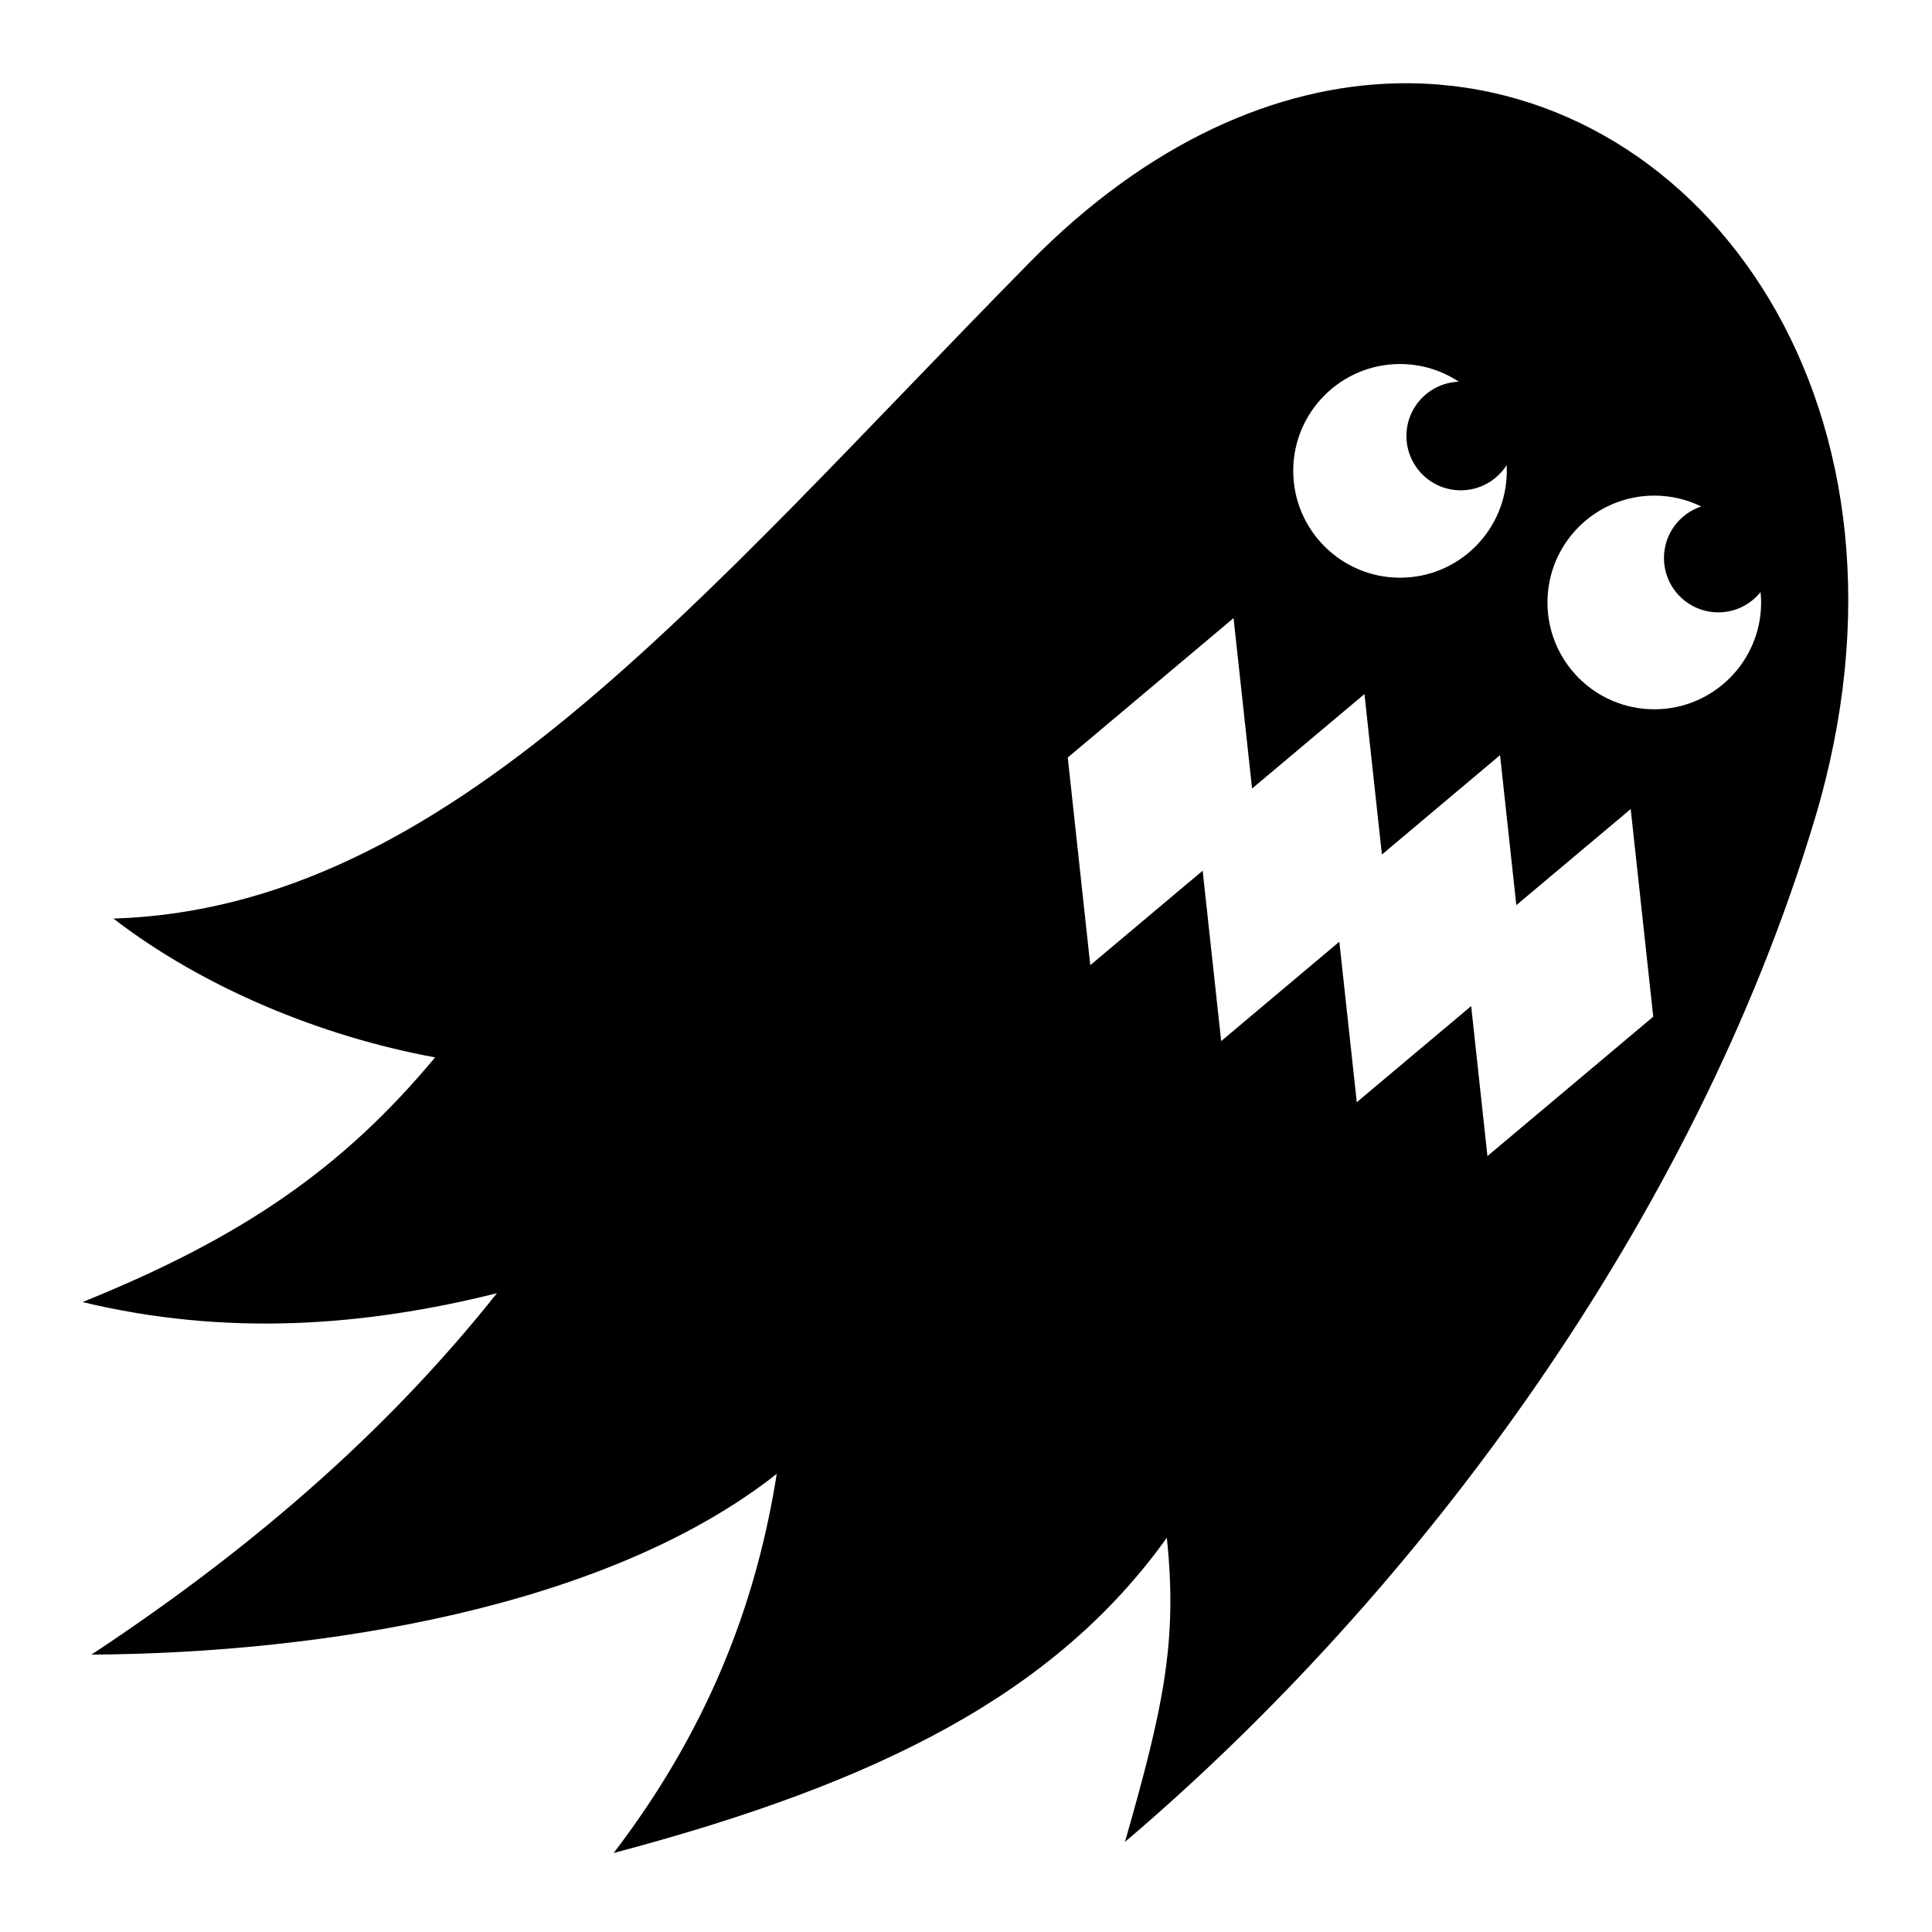
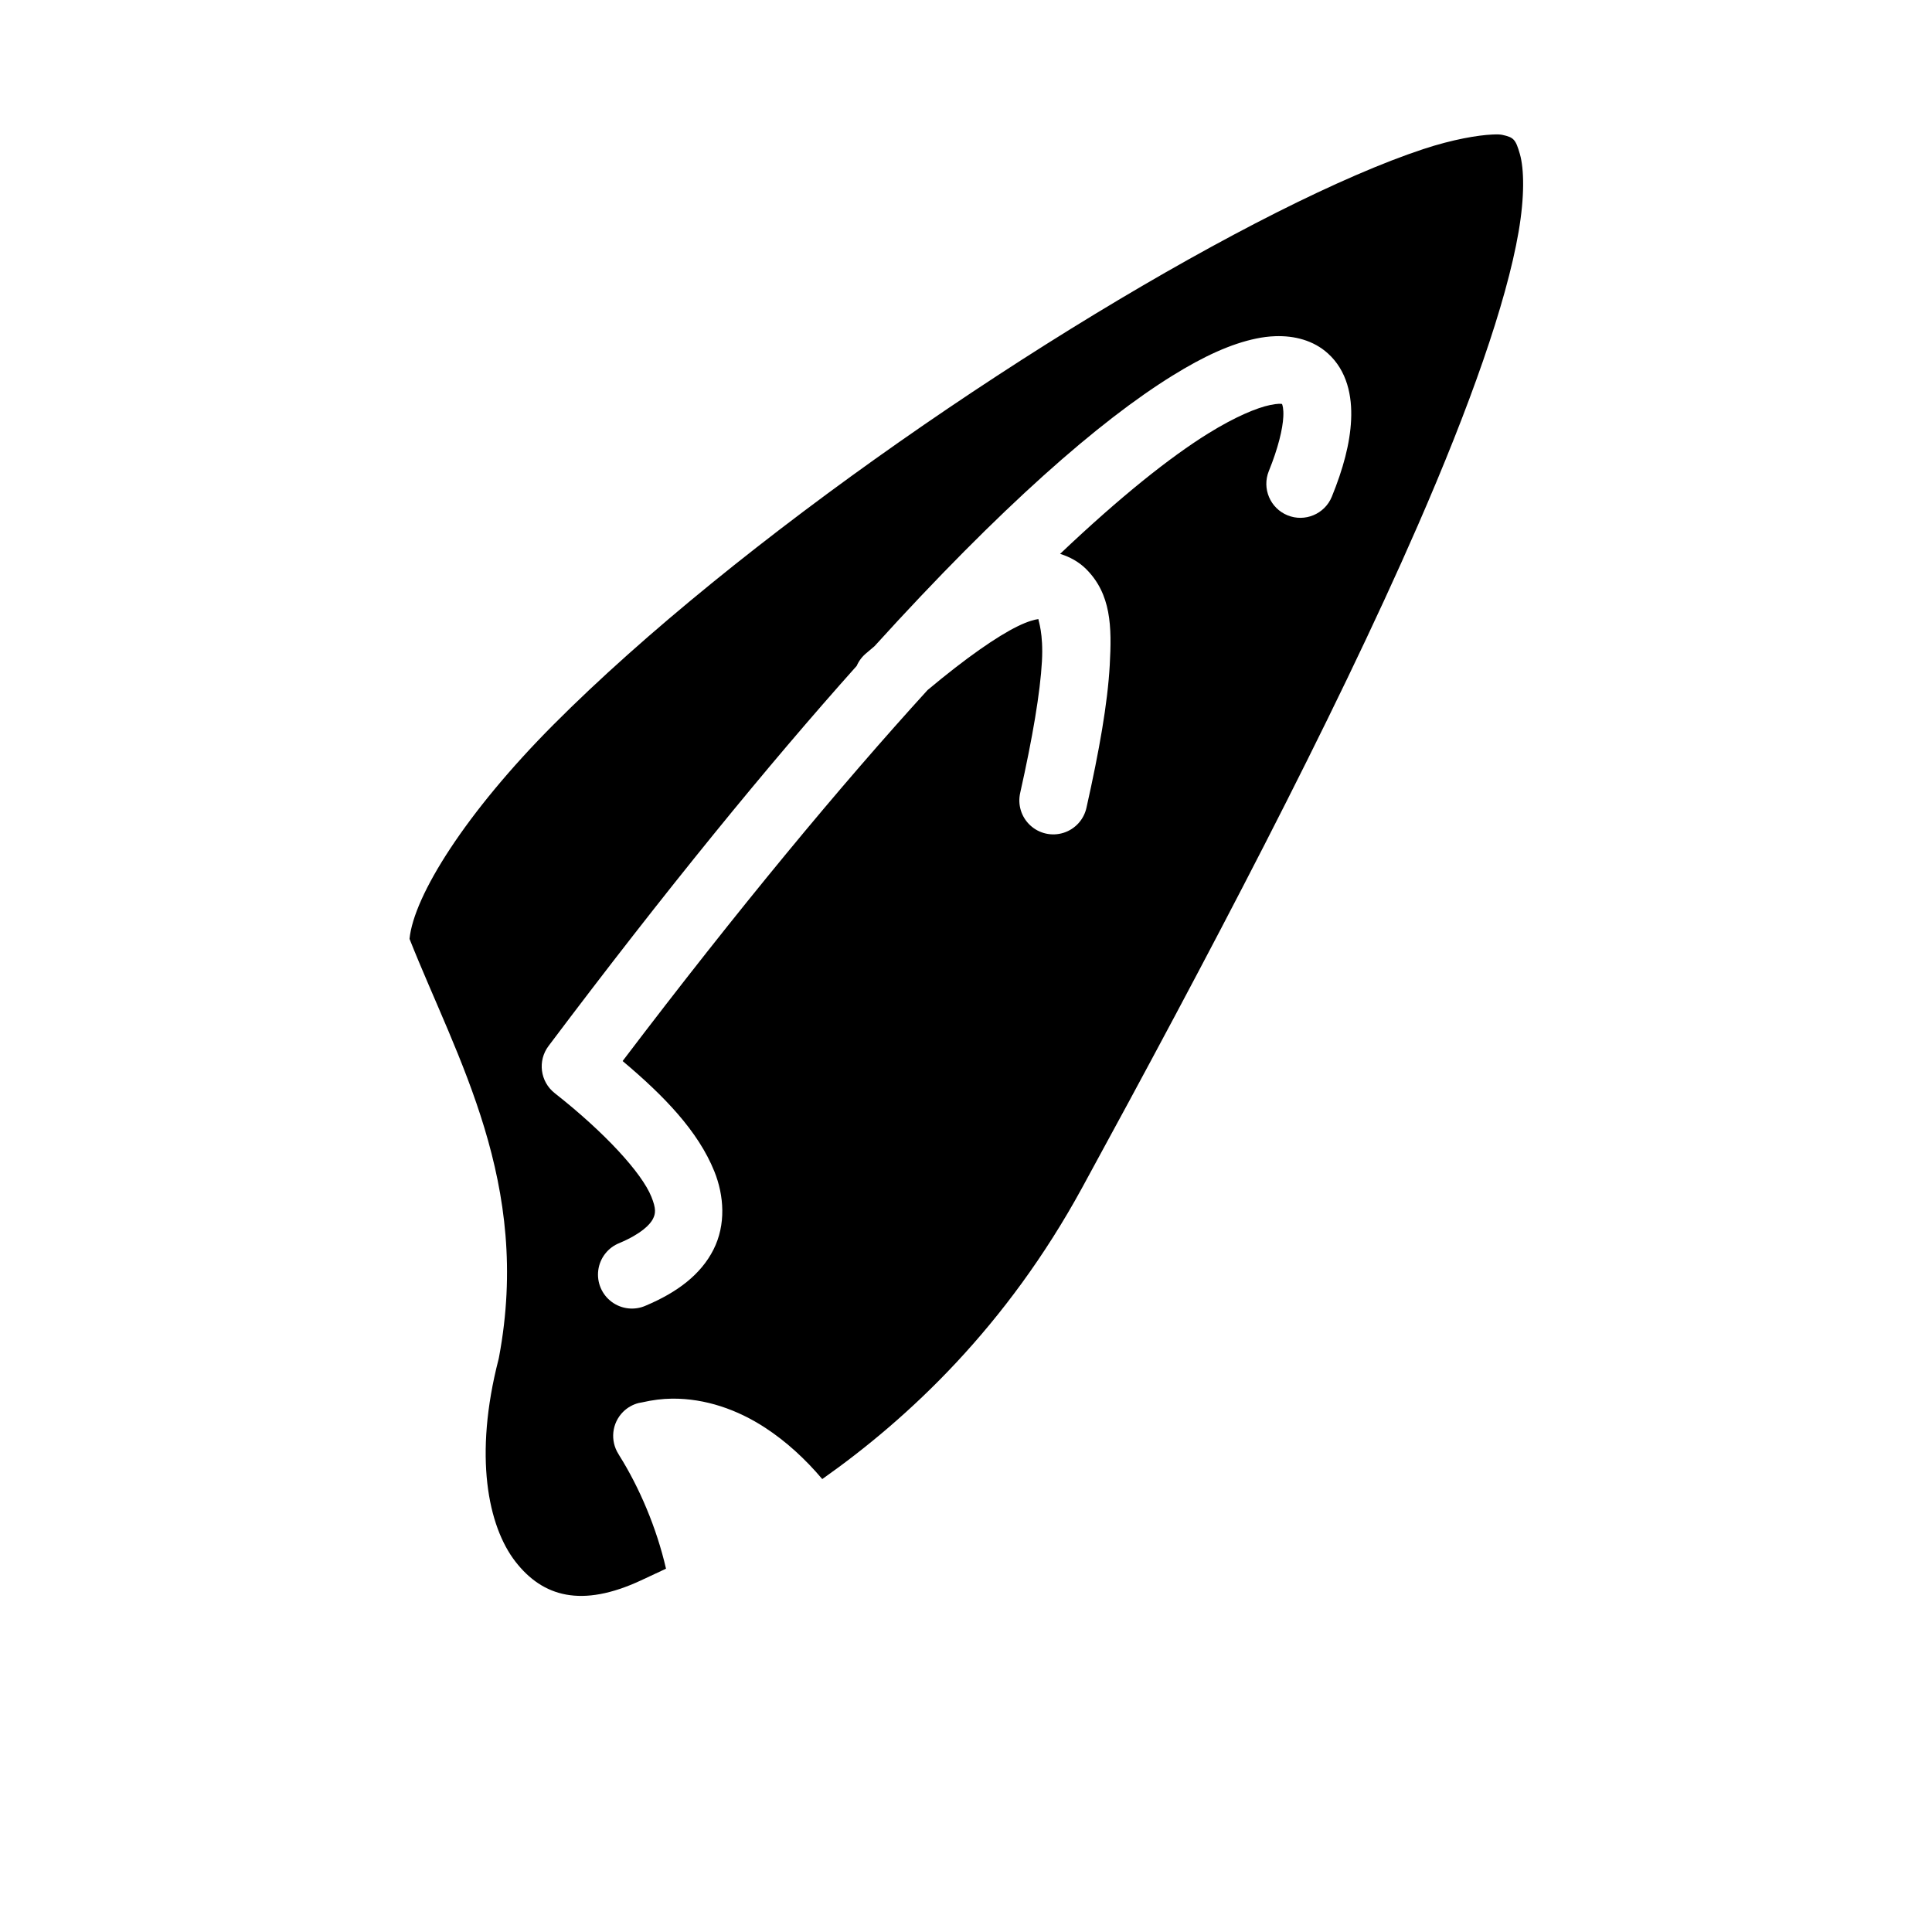
<svg xmlns="http://www.w3.org/2000/svg" viewBox="0 0 512 512">
-   <path fill="currentColor" d="M373.688 22.063c-1.245-.014-2.498 0-3.75.03-31.364.748-65.528 15.414-96.938 47.313-88.264 89.642-154.092 171.18-242.938 174.03 23.65 18.21 54.87 31.21 85.25 36.783-24.375 29.26-50.877 47.65-93.437 64.842 37.915 9.124 74.452 6.5 109.813-2.343-27.29 34.35-62.118 65.85-107.47 95.78 60.376-.392 136.226-12.138 181.626-47.906-4.842 30.69-16.186 65.125-43.22 100.47 70.74-18.73 117.115-42.386 146.595-83.533 2.905 27.513-.94 45.098-11.095 80.595 78.006-66.3 150.857-164.775 182.78-270.97C513.44 108.94 452.066 22.89 373.69 22.063zM371.03 96.47c5.76 0 11.1 1.732 15.564 4.686-7.706.283-13.875 6.6-13.875 14.375 0 7.956 6.45 14.407 14.405 14.407 5.118 0 9.6-2.665 12.156-6.687.028.503.033 1.022.033 1.53 0 15.633-12.648 28.314-28.282 28.314-15.632 0-28.31-12.68-28.31-28.313 0-15.63 12.678-28.31 28.31-28.31zm67.376 34.874c4.462 0 8.683 1.035 12.438 2.875-5.734 1.9-9.875 7.284-9.875 13.655 0 7.955 6.45 14.406 14.405 14.406 4.54 0 8.547-2.093 11.188-5.374.086.902.156 1.826.156 2.75 0 15.632-12.68 28.313-28.314 28.313-15.633 0-28.312-12.682-28.312-28.314s12.68-28.312 28.312-28.312zm-111.5 32.47l4.906 45.155 29.782-25.032 4.625 42.53 31.31-26.343 4.314 39.75 30.312-25.47 5.97 55.032-43.938 36.938-4.313-39.75-30.313 25.47-4.625-42.533-31.312 26.344-4.906-45.156-29.783 25.03-5.968-55.03 43.936-36.938z" />
+   <path fill="currentColor" d="M397.063 35.625c-.457-.016-1.004.003-1.625.03-3.728.168-10.345 1.242-18.313 3.876-10.624 3.514-23.957 9.298-38.813 16.782-29.71 14.97-65.58 36.7-100 60.813-34.42 24.112-67.443 50.63-91.593 74.875-23.258 23.347-37.07 45.37-38.19 56.813 12.647 31.888 32.353 64.766 23.72 110.812l-.063.313-.062.28c-6.6 25.567-2.835 44.212 4.47 53.626 7.303 9.414 17.606 12.227 33.155 5.03 1.985-.917 4.3-2 6.75-3.155-2.486-10.81-7.07-21.55-12.375-30a9 9 0 0 1-.22-.376 9 9 0 0 1 1.22-11.188 9 9 0 0 1 4.125-2.344 9 9 0 0 1 1-.187c2.646-.604 5.262-.946 7.875-.97 8.826-.075 17.342 2.934 24.625 7.69 5.605 3.658 10.678 8.318 15.156 13.624 23.114-16.29 48.865-40.562 68.844-77.158 32.997-60.45 66.407-123.794 89-175.593 13.73-31.47 23.427-58.843 26.688-77.75 1.63-9.455 1.47-16.734.343-20.657-1.126-3.924-1.658-4.41-4.624-5.063-.27-.06-.637-.11-1.094-.125zm-59.094 53.47c5.087-.17 10.11 1.105 13.936 4.56 5.103 4.61 6.45 11.296 6.156 17.595-.294 6.3-2.115 13.014-5.125 20.406a9.012 9.012 0 0 1-16.687-6.812c2.493-6.125 3.694-11.232 3.844-14.438.102-2.183-.234-3.068-.344-3.344-.283-.06-1.086-.154-3.188.282-3.422.71-9.126 3.035-16.375 7.53-10.088 6.26-23.188 16.672-39.25 31.907 2.553.783 4.967 2.106 6.844 3.97 6.717 6.667 6.88 15.32 6.314 25.5-.565 10.18-2.784 22.688-6.156 37.75a9 9 0 1 1-17.563-3.938c3.27-14.602 5.288-26.493 5.75-34.812.41-7.41-.96-10.778-.938-11.188-.906.116-2.742.554-5.5 1.907-5.415 2.655-13.532 8.252-23.875 16.905-23.02 25.275-49.96 57.655-80.812 98.313 11.047 9.275 20.027 18.605 24.313 29.25 2.58 6.405 3.118 14.112-.25 20.75-3.37 6.637-9.644 11.313-17.844 14.78a9 9 0 1 1-7.032-16.562c5.844-2.472 8.12-4.95 8.843-6.375.725-1.424.874-2.696-.405-5.874-2.56-6.355-12.36-17.034-25.625-27.47a9 9 0 0 1-1.625-12.498c31.042-41.276 58.145-74.417 81.656-100.72a9 9 0 0 1 2.626-3.437c.716-.62 1.395-1.182 2.094-1.78 33.625-37.063 59.61-59.7 78.938-71.688 8.363-5.187 15.527-8.456 22.218-9.843 1.673-.348 3.367-.57 5.063-.626z" />
</svg>
